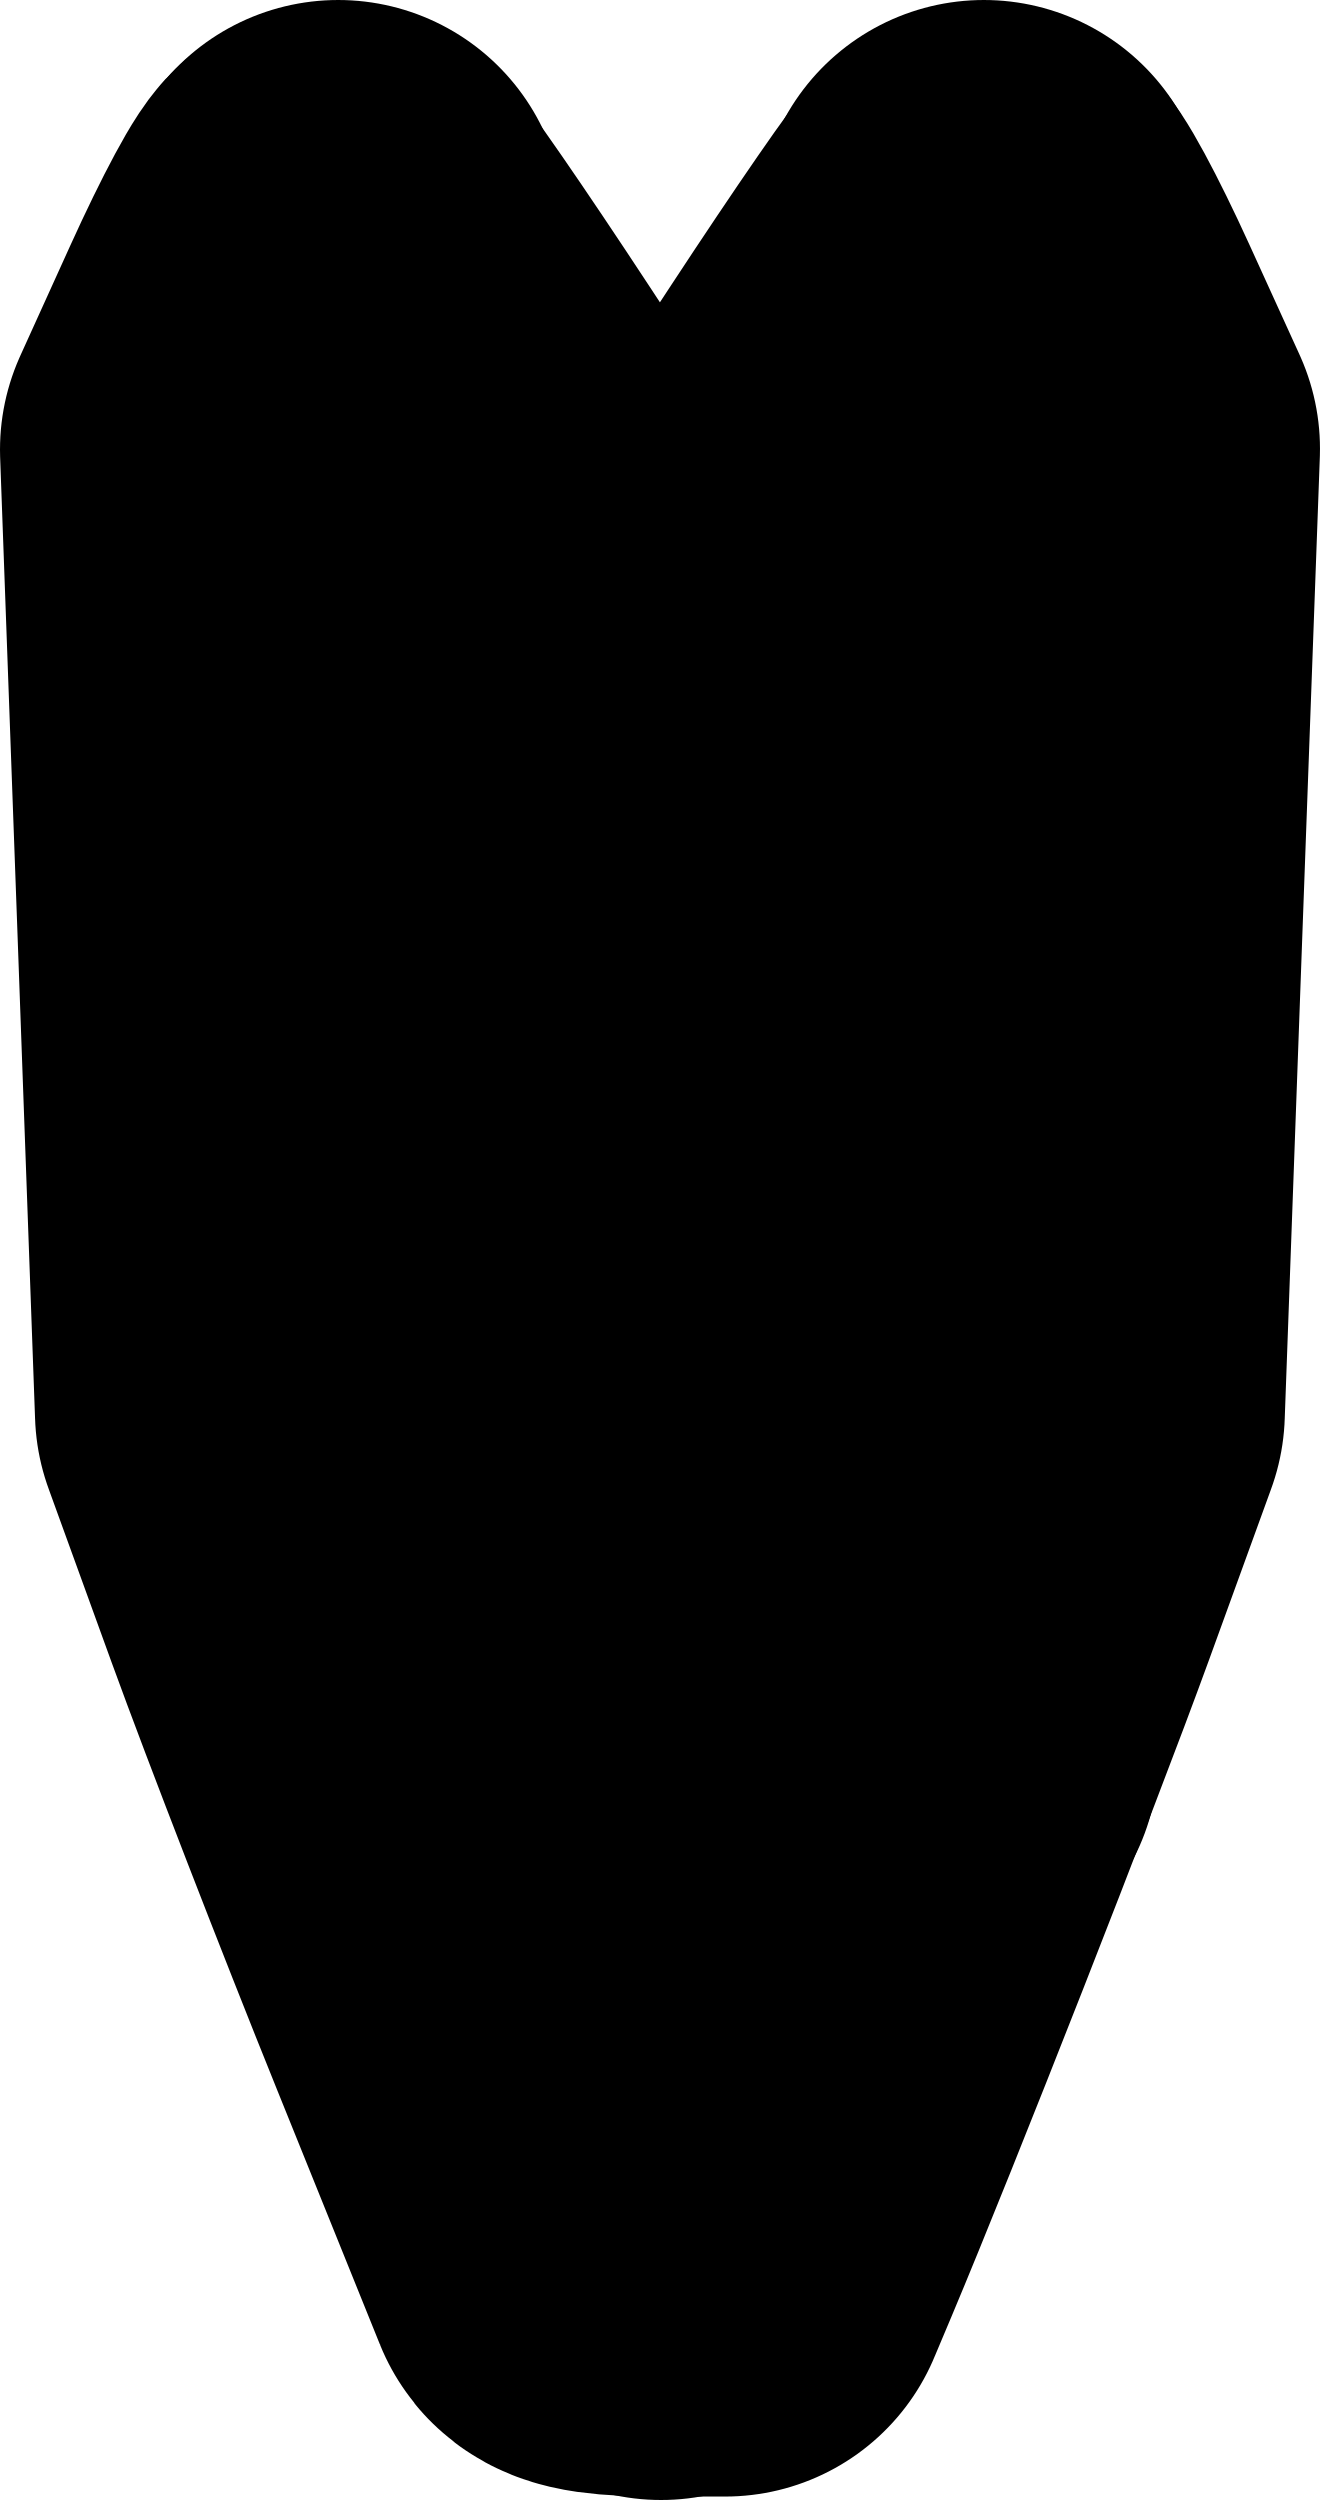
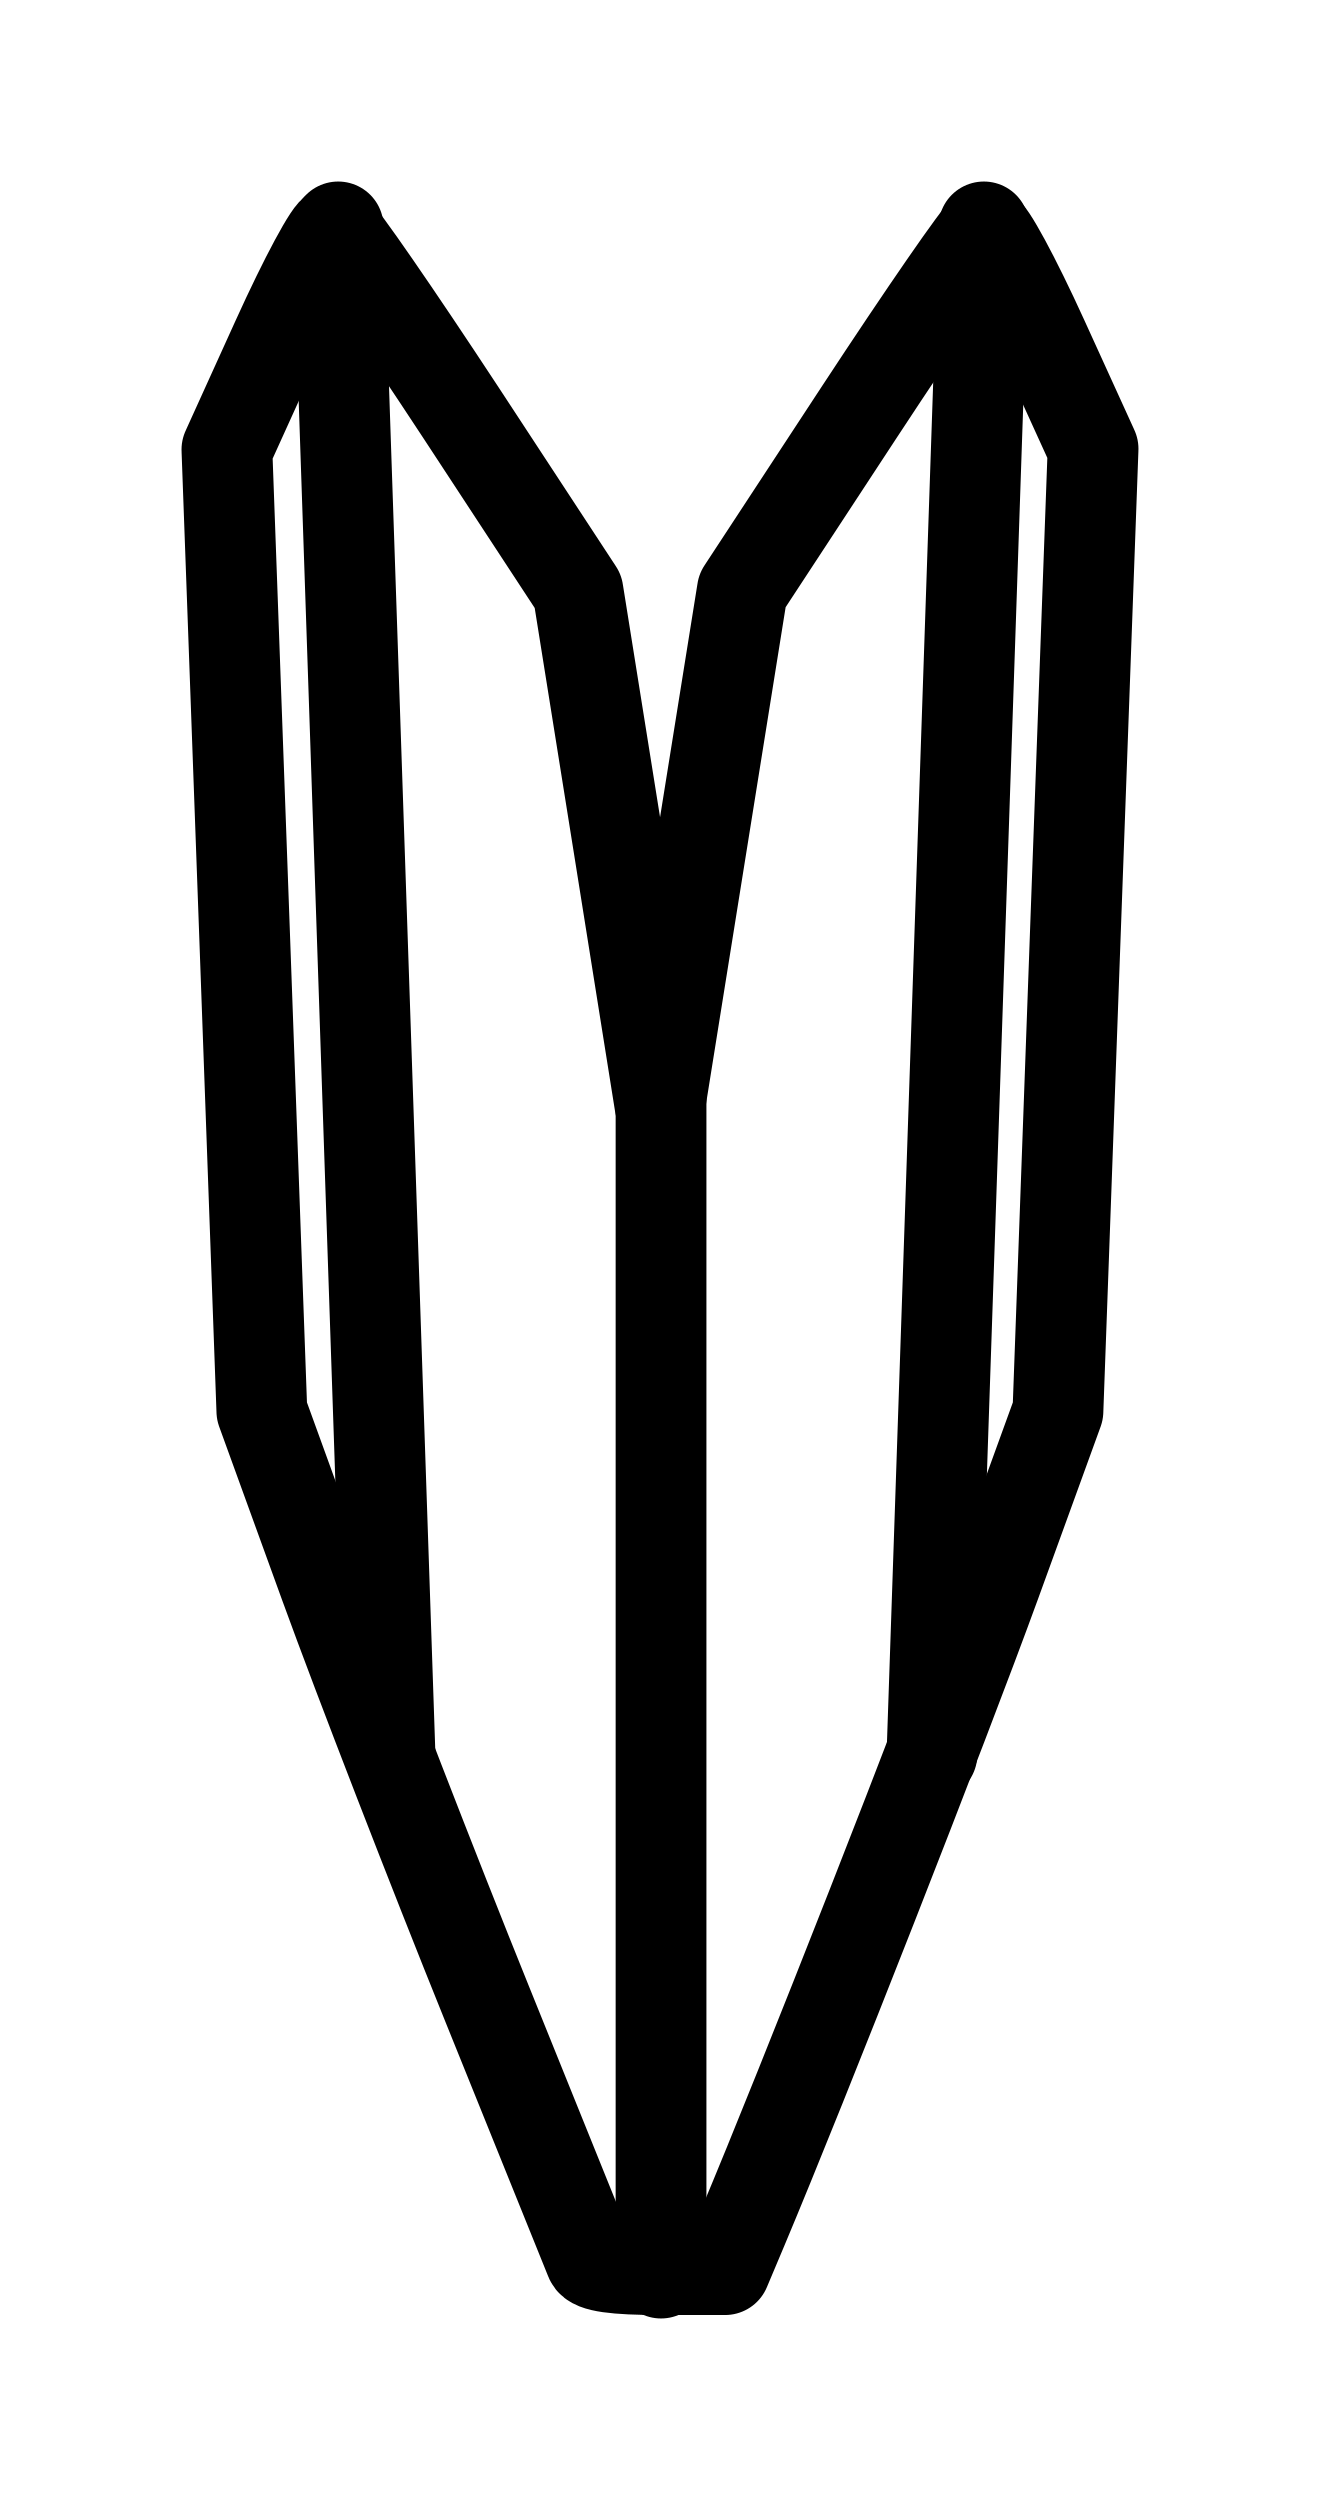
<svg xmlns="http://www.w3.org/2000/svg" baseProfile="full" height="27.544" id="svg1" version="1.1" viewBox="0 0 14.543 27.544" width="14.543">
  <defs />
-   <path d="M 4.297,19.329 L 3.726,2.5" id="path5529" style="color:#000000;clip-rule:nonzero;display:inline;overflow:visible;visibility:visible;opacity:1;isolation:auto;mix-blend-mode:normal;color-interpolation:sRGB;color-interpolation-filters:linearRGB;solid-color:#000000;solid-opacity:1;vector-effect:none;fill:black;fill-opacity:1;fill-rule:nonzero;stroke:#000000;stroke-width:5.0;stroke-linecap:round;stroke-linejoin:round;stroke-dasharray:none;stroke-dashoffset:0;stroke-opacity:1;marker:none;marker-start:none;marker-mid:none;marker-end:none;color-rendering:auto;image-rendering:auto;shape-rendering:auto;text-rendering:auto;enable-background:accumulate;" />
-   <path d="M 7.283,25.044 L 7.283,11.994" id="path5531" style="color:#000000;clip-rule:nonzero;display:inline;overflow:visible;visibility:visible;opacity:1;isolation:auto;mix-blend-mode:normal;color-interpolation:sRGB;color-interpolation-filters:linearRGB;solid-color:#000000;solid-opacity:1;vector-effect:none;fill:black;fill-opacity:1;fill-rule:nonzero;stroke:#000000;stroke-width:5.0;stroke-linecap:round;stroke-linejoin:round;stroke-dasharray:none;stroke-dashoffset:0;stroke-opacity:1;marker:none;marker-start:none;marker-mid:none;marker-end:none;color-rendering:auto;image-rendering:auto;shape-rendering:auto;text-rendering:auto;enable-background:accumulate;" />
-   <path d="M 10.268,19.329 L 10.84,2.5" id="path5533" style="color:#000000;clip-rule:nonzero;display:inline;overflow:visible;visibility:visible;opacity:1;isolation:auto;mix-blend-mode:normal;color-interpolation:sRGB;color-interpolation-filters:linearRGB;solid-color:#000000;solid-opacity:1;vector-effect:none;fill:black;fill-opacity:1;fill-rule:nonzero;stroke:#000000;stroke-width:5.0;stroke-linecap:round;stroke-linejoin:round;stroke-dasharray:none;stroke-dashoffset:0;stroke-opacity:1;marker:none;marker-start:none;marker-mid:none;marker-end:none;color-rendering:auto;image-rendering:auto;shape-rendering:auto;text-rendering:auto;enable-background:accumulate;" />
-   <path d="M 3.053,3.734 L 2.5,4.953 L 2.693,10.25 L 2.885,15.548 L 3.581,17.466 C 3.964,18.52 4.769,20.599 5.37,22.086 C 5.97,23.572 6.481,24.837 6.505,24.897 C 6.535,24.972 6.773,25.006 7.268,25.006 L 7.988,25.006 L 8.181,24.548 C 8.853,22.951 10.383,19.05 10.967,17.445 L 11.656,15.548 L 11.849,10.247 L 12.043,4.945 L 11.489,3.729 C 11.185,3.061 10.896,2.527 10.847,2.543 C 10.798,2.56 10.177,3.458 9.468,4.539 L 8.179,6.505 L 7.725,9.338 L 7.271,12.171 L 6.82,9.342 L 6.368,6.514 L 5.076,4.543 C 4.365,3.46 3.743,2.56 3.694,2.543 C 3.645,2.527 3.357,3.063 3.053,3.734 L 3.053,3.734" id="path5547" style="color:#000000;clip-rule:nonzero;display:inline;overflow:visible;visibility:visible;opacity:1;isolation:auto;mix-blend-mode:normal;color-interpolation:sRGB;color-interpolation-filters:linearRGB;solid-color:#000000;solid-opacity:1;vector-effect:none;fill:black;fill-opacity:1;fill-rule:nonzero;stroke:#000000;stroke-width:5.0;stroke-linecap:round;stroke-linejoin:round;stroke-dasharray:none;stroke-dashoffset:0;stroke-opacity:1;marker:none;marker-start:none;marker-mid:none;marker-end:none;color-rendering:auto;image-rendering:auto;shape-rendering:auto;text-rendering:auto;enable-background:accumulate;" />
+   <path d="M 4.297,19.329 L 3.726,2.5" fill="none" id="path5529" stroke-width="1" style="color:#000000;clip-rule:nonzero;display:inline;overflow:visible;visibility:visible;opacity:1;isolation:auto;mix-blend-mode:normal;color-interpolation:sRGB;color-interpolation-filters:linearRGB;solid-color:#000000;solid-opacity:1;vector-effect:none;fill:none;fill-opacity:1;fill-rule:nonzero;stroke:#000000;stroke-width:1;stroke-linecap:round;stroke-linejoin:round;stroke-dasharray:none;stroke-dashoffset:0;stroke-opacity:1;marker:none;marker-start:none;marker-mid:none;marker-end:none;color-rendering:auto;image-rendering:auto;shape-rendering:auto;text-rendering:auto;enable-background:accumulate;" />
+   <path d="M 7.283,25.044 L 7.283,11.994" fill="none" id="path5531" stroke-width="1" style="color:#000000;clip-rule:nonzero;display:inline;overflow:visible;visibility:visible;opacity:1;isolation:auto;mix-blend-mode:normal;color-interpolation:sRGB;color-interpolation-filters:linearRGB;solid-color:#000000;solid-opacity:1;vector-effect:none;fill:none;fill-opacity:1;fill-rule:nonzero;stroke:#000000;stroke-width:1;stroke-linecap:round;stroke-linejoin:round;stroke-dasharray:none;stroke-dashoffset:0;stroke-opacity:1;marker:none;marker-start:none;marker-mid:none;marker-end:none;color-rendering:auto;image-rendering:auto;shape-rendering:auto;text-rendering:auto;enable-background:accumulate;" />
+   <path d="M 10.268,19.329 L 10.84,2.5" fill="none" id="path5533" stroke-width="1" style="color:#000000;clip-rule:nonzero;display:inline;overflow:visible;visibility:visible;opacity:1;isolation:auto;mix-blend-mode:normal;color-interpolation:sRGB;color-interpolation-filters:linearRGB;solid-color:#000000;solid-opacity:1;vector-effect:none;fill:none;fill-opacity:1;fill-rule:nonzero;stroke:#000000;stroke-width:1;stroke-linecap:round;stroke-linejoin:round;stroke-dasharray:none;stroke-dashoffset:0;stroke-opacity:1;marker:none;marker-start:none;marker-mid:none;marker-end:none;color-rendering:auto;image-rendering:auto;shape-rendering:auto;text-rendering:auto;enable-background:accumulate;" />
+   <path d="M 3.053,3.734 L 2.5,4.953 L 2.693,10.25 L 2.885,15.548 L 3.581,17.466 C 3.964,18.52 4.769,20.599 5.37,22.086 C 5.97,23.572 6.481,24.837 6.505,24.897 C 6.535,24.972 6.773,25.006 7.268,25.006 L 7.988,25.006 L 8.181,24.548 C 8.853,22.951 10.383,19.05 10.967,17.445 L 11.656,15.548 L 11.849,10.247 L 12.043,4.945 L 11.489,3.729 C 11.185,3.061 10.896,2.527 10.847,2.543 C 10.798,2.56 10.177,3.458 9.468,4.539 L 8.179,6.505 L 7.725,9.338 L 7.271,12.171 L 6.82,9.342 L 6.368,6.514 L 5.076,4.543 C 4.365,3.46 3.743,2.56 3.694,2.543 C 3.645,2.527 3.357,3.063 3.053,3.734 L 3.053,3.734" fill="none" id="path5547" stroke-width="1" style="color:#000000;clip-rule:nonzero;display:inline;overflow:visible;visibility:visible;opacity:1;isolation:auto;mix-blend-mode:normal;color-interpolation:sRGB;color-interpolation-filters:linearRGB;solid-color:#000000;solid-opacity:1;vector-effect:none;fill:none;fill-opacity:1;fill-rule:nonzero;stroke:#000000;stroke-width:1;stroke-linecap:round;stroke-linejoin:round;stroke-dasharray:none;stroke-dashoffset:0;stroke-opacity:1;marker:none;marker-start:none;marker-mid:none;marker-end:none;color-rendering:auto;image-rendering:auto;shape-rendering:auto;text-rendering:auto;enable-background:accumulate;" />
</svg>
